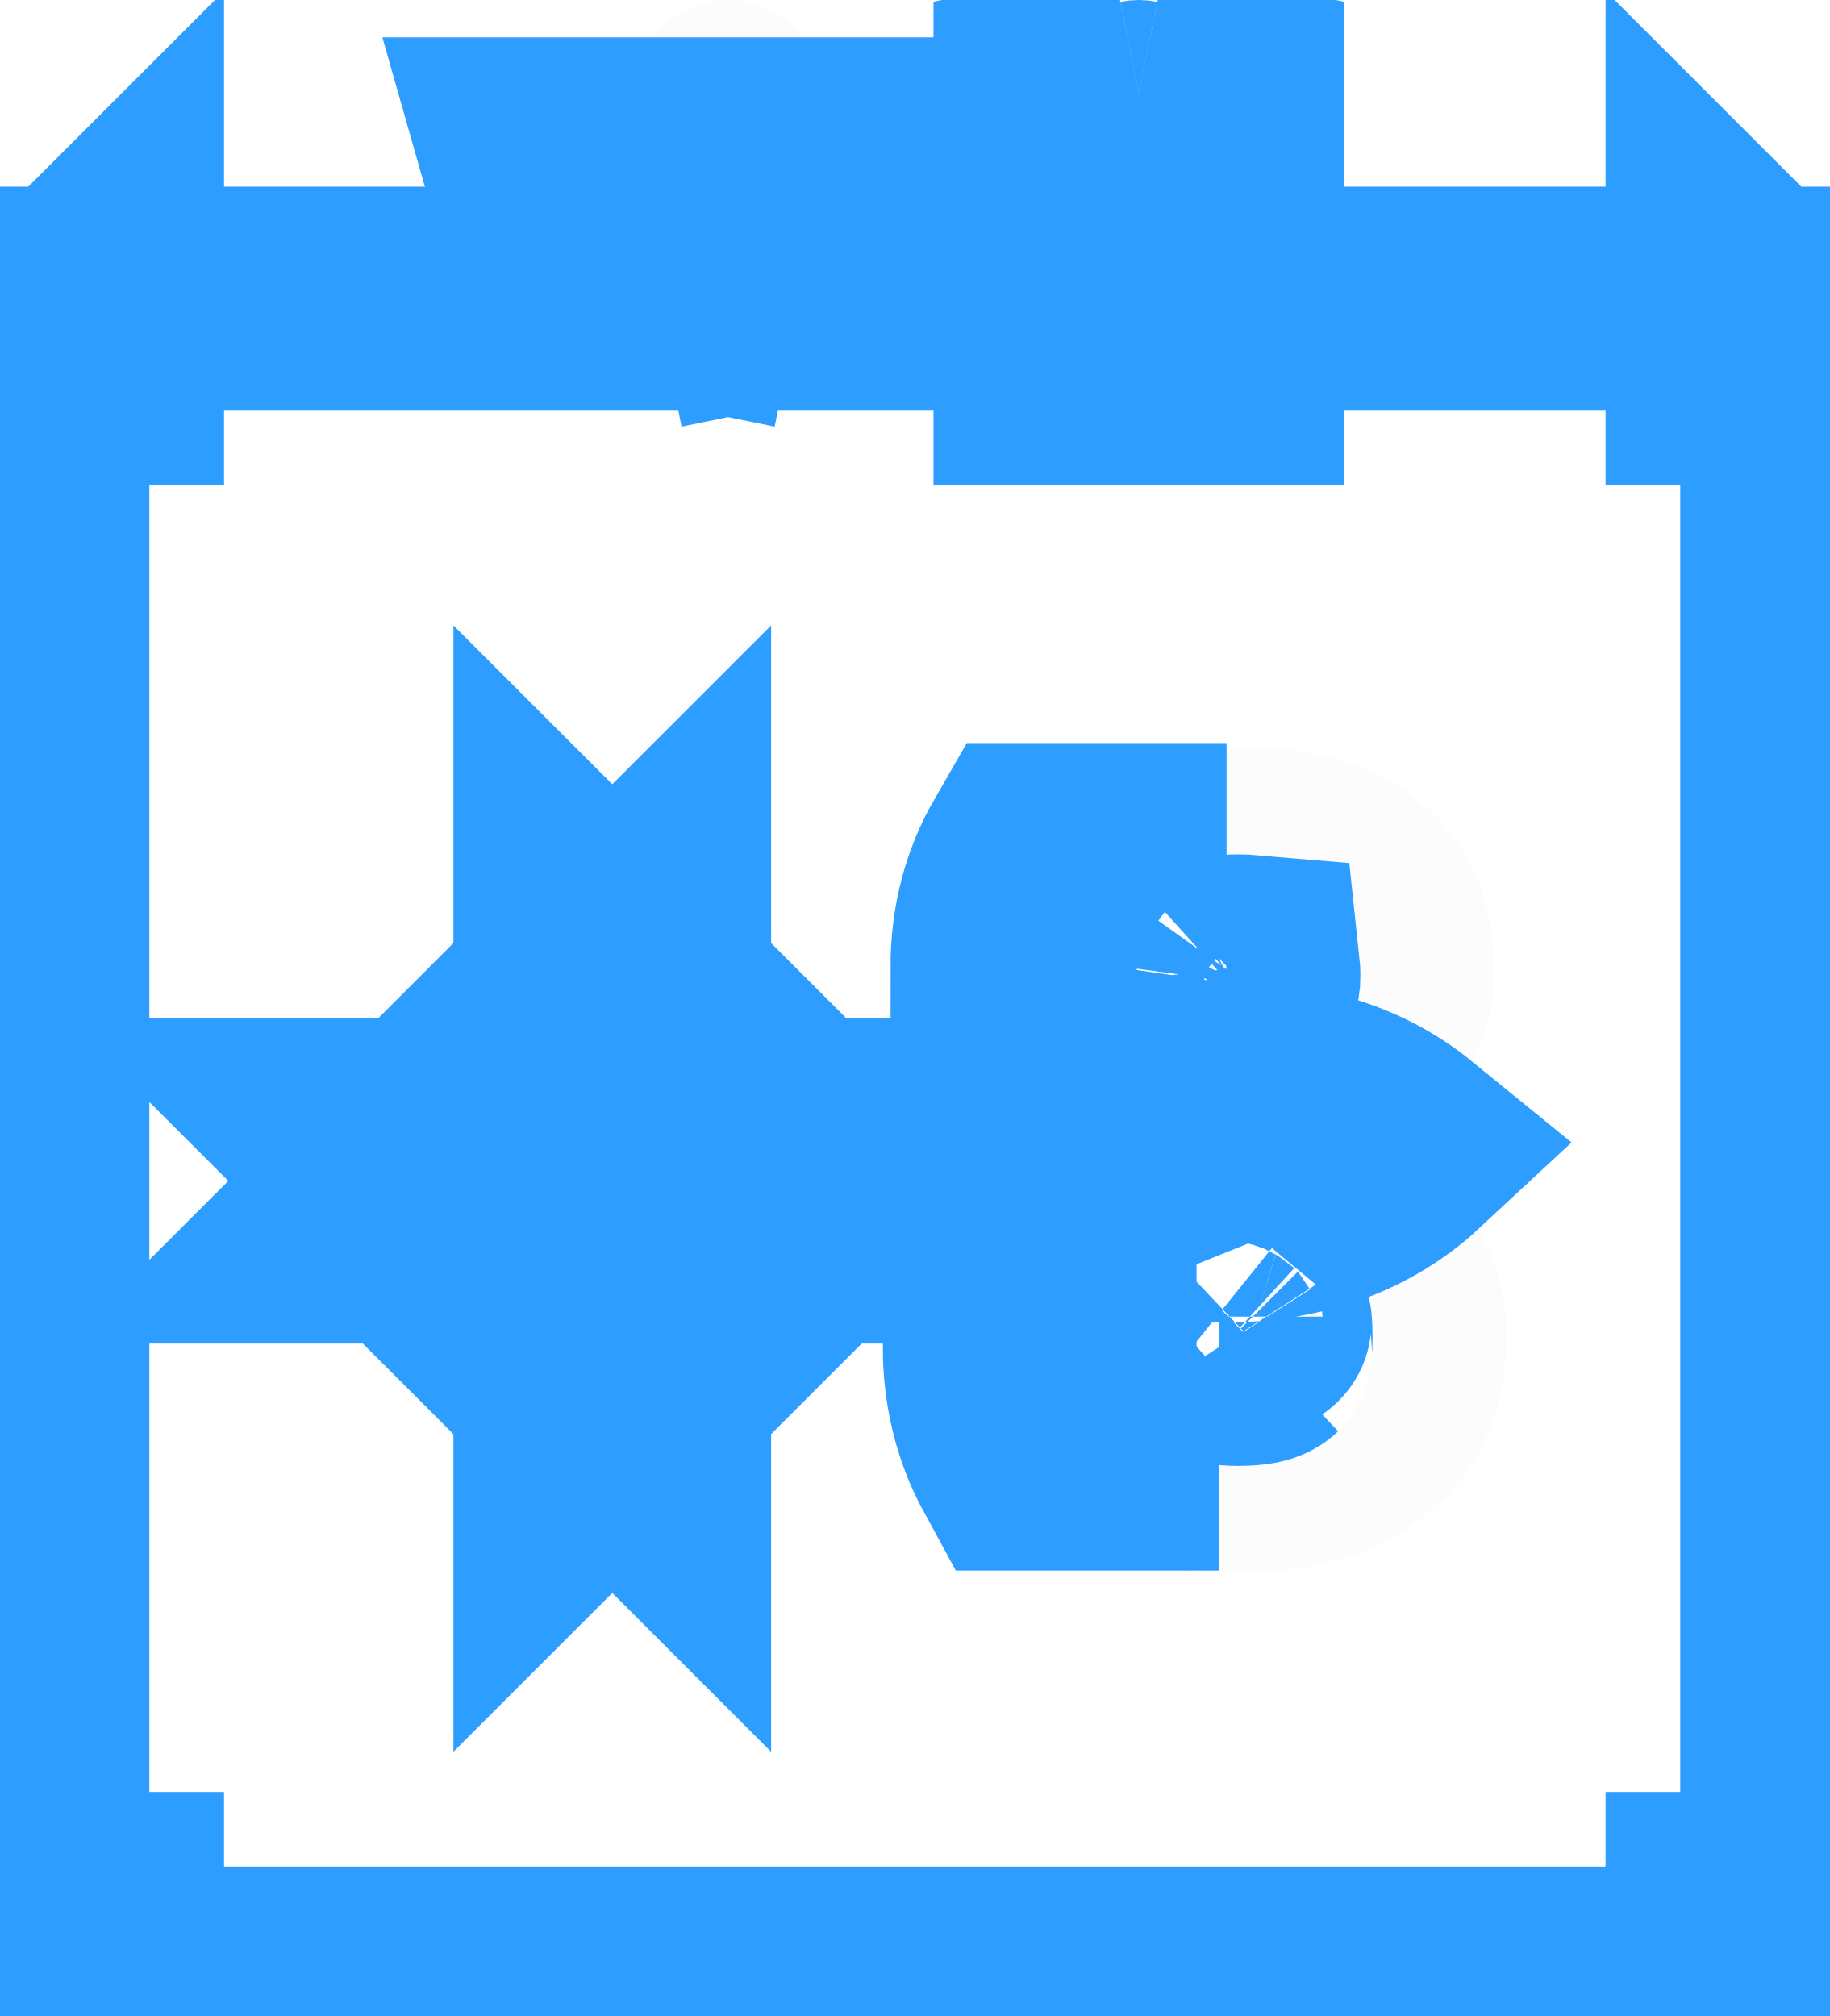
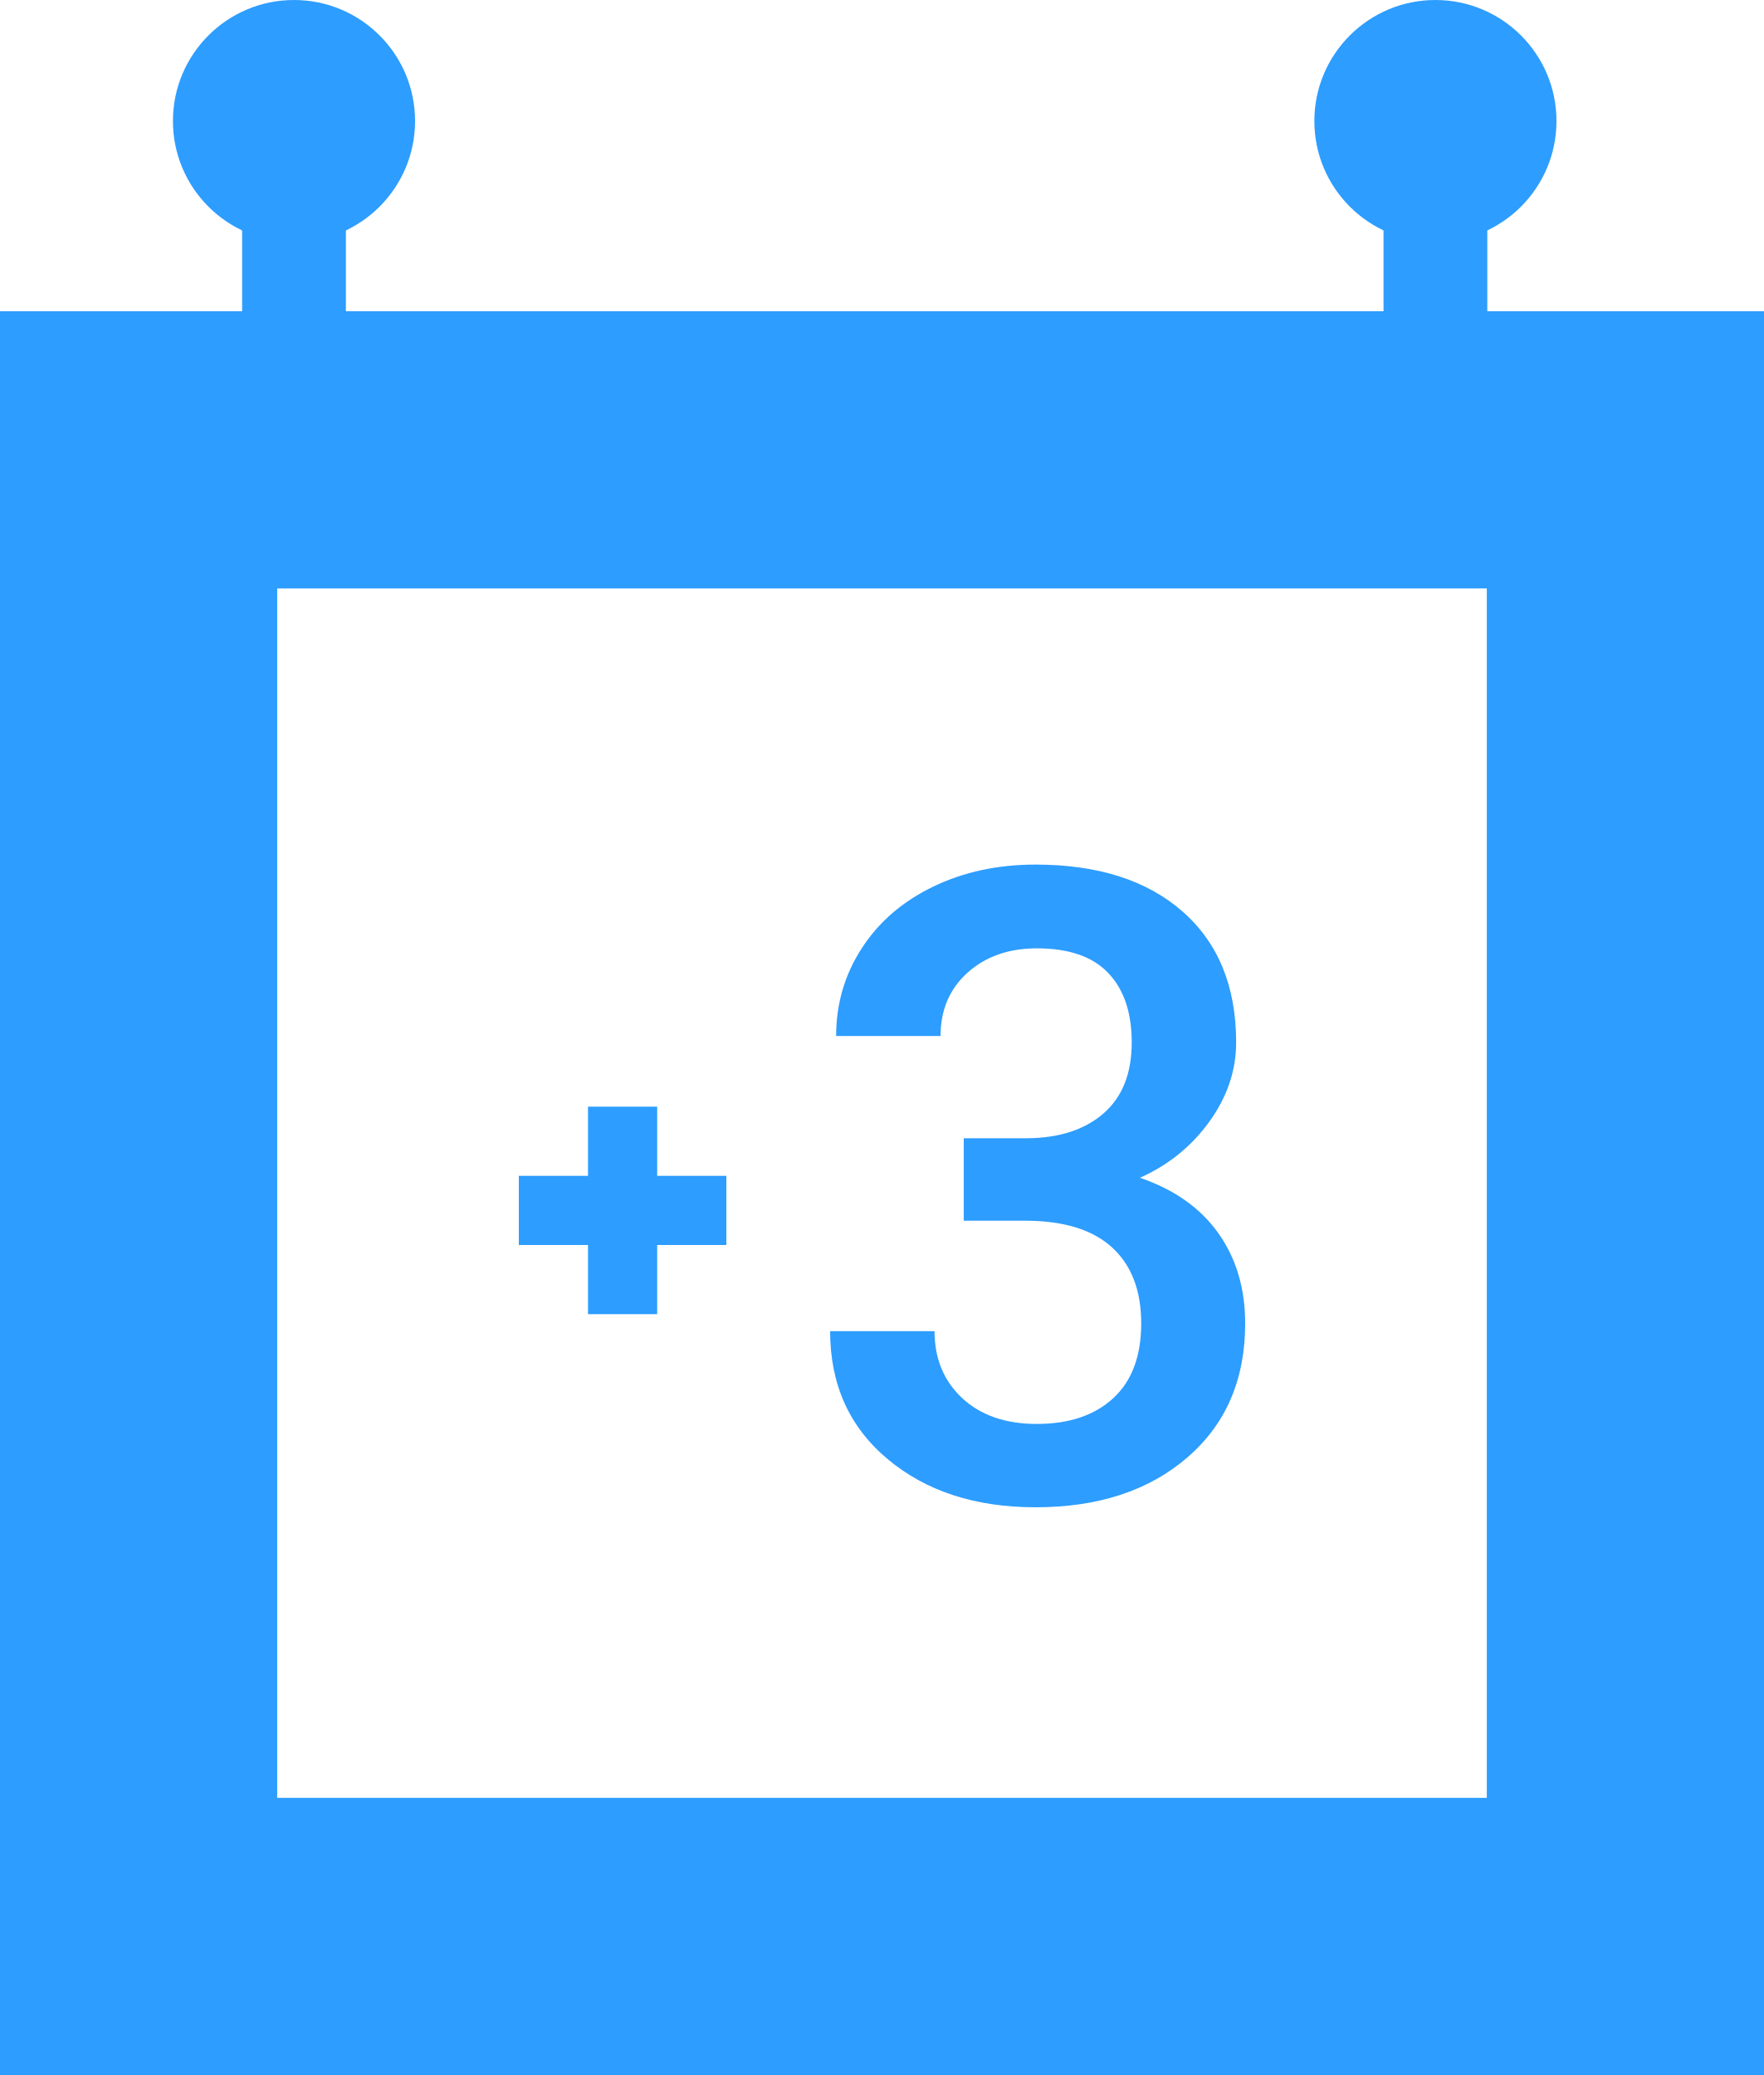
- <svg xmlns="http://www.w3.org/2000/svg" xmlns:xlink="http://www.w3.org/1999/xlink" width="49px" height="54px" viewBox="0 0 49 54" version="1.1">
-   <defs>
-     <path d="M4,11 L4,50 L45,50 L45,11 L4,11 Z M0,11 L0,7 L19,7 L19,4.95 C17.859,4.718 17,3.709 17,2.5 C17,1.119 18.119,0 19.5,0 C20.881,0 22,1.119 22,2.5 C22,3.709 21.141,4.718 20,4.95 L20,7 L30,7 L30,4.95 C28.859,4.718 28,3.709 28,2.5 C28,1.119 29.119,0 30.5,0 C31.881,0 33,1.119 33,2.5 C33,3.709 32.141,4.718 31,4.95 L31,7 L49,7 L49,11 L49,50 L49,54 L0,54 L0,50 L1.27103529e-15,11 Z M18.144,29.988 L23.767,29.988 L23.767,33.273 L18.144,33.273 L18.144,39.68 L14.652,39.68 L14.652,33.273 L9,33.273 L9,29.988 L14.652,29.988 L14.652,23.995 L18.144,23.995 L18.144,29.988 Z M30.648,29.426 L32.838,29.426 C33.943,29.416 34.818,29.13 35.464,28.567 C36.11,28.005 36.433,27.191 36.433,26.126 C36.433,25.1 36.165,24.303 35.627,23.736 C35.089,23.169 34.268,22.885 33.163,22.885 C32.197,22.885 31.403,23.164 30.781,23.721 C30.16,24.279 29.849,25.006 29.849,25.904 L26.253,25.904 C26.253,24.799 26.547,23.793 27.134,22.885 C27.721,21.978 28.539,21.27 29.59,20.762 C30.64,20.254 31.817,20 33.119,20 C35.269,20 36.959,20.54 38.187,21.62 C39.415,22.7 40.029,24.202 40.029,26.126 C40.029,27.093 39.721,28.003 39.104,28.856 C38.488,29.709 37.691,30.353 36.715,30.787 C37.898,31.191 38.798,31.828 39.415,32.696 C40.032,33.564 40.34,34.6 40.34,35.803 C40.34,37.737 39.676,39.275 38.35,40.42 C37.023,41.564 35.279,42.136 33.119,42.136 C31.047,42.136 29.351,41.584 28.029,40.479 C26.707,39.374 26.046,37.904 26.046,36.069 L29.642,36.069 C29.642,37.016 29.96,37.786 30.596,38.378 C31.232,38.97 32.088,39.266 33.163,39.266 C34.278,39.266 35.156,38.97 35.797,38.378 C36.438,37.786 36.759,36.928 36.759,35.803 C36.759,34.669 36.424,33.796 35.753,33.184 C35.082,32.572 34.086,32.267 32.764,32.267 L30.648,32.267 L30.648,29.426 Z" id="path-1" />
-   </defs>
-   <g id="Desktop-HD" stroke="none" stroke-width="1" fill="none" fill-rule="evenodd" transform="translate(-173, -2369)">
-     <g id="third-function" transform="translate(0, 2232)">
-       <g id="tomorrow.icon" transform="translate(173, 137)">
-         <g id="Combined-Shape">
-           <use fill="#FCFCFC" fill-rule="evenodd" xlink:href="#path-1" />
-           <path stroke="#2D9DFF" stroke-width="6" d="M1,53 L1,8 L48,8 L48,53 L1,53 Z M3,10 L3,7 L0,10 L3,10 Z M28,10 L33,10 L33,2.498 L30.597,2.01 C30.832,2.058 31,2.261 31,2.5 C31,2.776 30.776,3 30.5,3 C30.224,3 30,2.776 30,2.5 C30,2.261 30.168,2.058 30.403,2.01 L28,2.498 L28,10 Z M46,10 L49,10 L46,7 L46,10 Z M46,51 L46,54 L49,51 L46,51 Z M3,51 L0,51 L3,54 L3,51 Z M14.208,4 L19,4 L19,7 L16,7 L16,4.95 L19,4.95 L18.403,7.89 C16.358,7.475 14.759,5.946 14.208,4 Z M24.792,4 C24.241,5.946 22.642,7.475 20.597,7.89 L20,4.95 L23,4.95 L23,7 L20,7 L20,4 L24.792,4 Z M21.052,32.988 L23.767,32.988 L22.41,31.63 L23.767,30.273 L21.052,30.273 L20.767,29.988 L20.767,30.273 L12,30.273 L12,29.988 L11.715,30.273 L9,30.273 L10.358,31.63 L9,32.988 L11.715,32.988 L12,33.273 L12,32.988 L15.144,32.988 L15.144,36.68 L14.652,36.68 L15.144,37.172 L15.144,39.68 L16.398,38.426 L17.652,39.68 L17.652,37.172 L18.144,36.68 L17.652,36.68 L17.652,26.995 L18.144,26.995 L17.652,26.503 L17.652,23.995 L16.398,25.249 L15.144,23.995 L15.144,26.503 L14.652,26.995 L15.144,26.995 L15.144,32.988 L20.767,32.988 L20.767,33.273 L21.052,32.988 Z M32.749,29.267 L32.764,29.267 C34.646,29.267 36.266,29.727 37.523,30.751 C37.494,30.778 37.464,30.804 37.434,30.83 C36.207,31.898 34.642,32.41 32.838,32.426 L32.232,32.426 L28.506,31.152 L32.749,29.267 Z M27.378,39.069 C26.89,38.175 26.642,37.159 26.642,36.069 L29.046,36.069 C29.046,36.854 29.232,37.413 29.642,37.877 L29.642,39.069 L27.378,39.069 Z M29.849,24.249 C29.778,24.333 29.713,24.422 29.653,24.515 C29.382,24.934 29.253,25.374 29.253,25.904 L26.849,25.904 C26.849,24.811 27.111,23.793 27.624,22.904 L29.849,22.904 L29.849,24.249 Z M32.849,26.425 C33.15,26.42 33.325,26.386 33.421,26.347 C33.428,26.295 33.433,26.223 33.433,26.126 C33.433,26.036 33.43,25.96 33.423,25.896 C33.352,25.89 33.265,25.885 33.163,25.885 C32.996,25.885 32.905,25.897 32.849,25.917 L32.849,26.425 Z M33.405,26.423 C33.404,26.425 33.404,26.427 33.403,26.428 C33.405,26.424 33.407,26.418 33.408,26.411 Z M32.789,25.951 C32.787,25.952 32.786,25.953 32.784,25.955 C32.789,25.951 32.794,25.944 32.799,25.937 Z M32.642,35.267 L32.642,36.069 C32.642,36.203 32.629,36.171 32.639,36.181 C32.685,36.223 32.807,36.266 33.163,36.266 C33.568,36.266 33.717,36.215 33.762,36.173 C33.739,36.195 33.759,36.141 33.759,35.803 C33.759,35.472 33.736,35.407 33.732,35.401 C33.734,35.404 33.707,35.39 33.622,35.364 C33.428,35.304 33.142,35.267 32.764,35.267 L32.642,35.267 Z M33.732,35.401 C33.732,35.401 33.732,35.401 33.732,35.401 C33.732,35.401 33.732,35.401 33.732,35.401 Z" />
-         </g>
+ <svg xmlns="http://www.w3.org/2000/svg" width="51px" height="60px" viewBox="0 0 51 60" version="1.1">
+   <defs />
+   <g id="Desktop-HD" stroke="none" stroke-width="1" fill="none" fill-rule="evenodd" transform="translate(-173, -2363)">
+     <g id="third-function" transform="translate(0, 2232)" fill="#2D9DFF">
+       <g id="calendar" transform="translate(173, 131)">
+         <path d="M8.014,51.986 L42.986,51.986 L42.986,17.014 L8.014,17.014 L8.014,51.986 Z M0,9 L51,9 L51,60 L0,60 L0,9 Z" id="Combined-Shape" fill-rule="nonzero" />
+         <path d="M41.5,7 C39.567,7 38,5.433 38,3.5 C38,1.567 39.567,0 41.5,0 C43.433,0 45,1.567 45,3.5 C45,5.433 43.433,7 41.5,7 Z" id="Path" fill-rule="nonzero" />
+         <path d="M8.5,7 C6.567,7 5,5.433 5,3.5 C5,1.567 6.567,0 8.5,0 C10.433,0 12,1.567 12,3.5 C12,5.433 10.433,7 8.5,7 Z" id="Path" fill-rule="nonzero" />
+         <polygon id="Path" fill-rule="nonzero" points="40 4 43 4 43 11 40 11" />
+         <polygon id="Path" fill-rule="nonzero" points="7 4 10 4 10 11 7 11" />
+         <path d="M19,34 L21,34 L21,36 L19,36 L19,38 L17,38 L17,36 L15,36 L15,34 L17,34 L17,32 L19,32 L19,34 Z" id="Combined-Shape" />
+         <path d="M27.863,32.913 L29.702,32.913 C30.629,32.905 31.364,32.665 31.907,32.193 C32.449,31.72 32.72,31.037 32.72,30.143 C32.72,29.282 32.495,28.613 32.043,28.137 C31.592,27.66 30.903,27.422 29.975,27.422 C29.164,27.422 28.497,27.656 27.975,28.124 C27.453,28.592 27.193,29.203 27.193,29.957 L24.174,29.957 C24.174,29.029 24.42,28.184 24.913,27.422 C25.406,26.66 26.093,26.066 26.975,25.64 C27.857,25.213 28.845,25 29.938,25 C31.743,25 33.161,25.453 34.193,26.36 C35.224,27.267 35.739,28.528 35.739,30.143 C35.739,30.954 35.48,31.718 34.963,32.435 C34.445,33.151 33.776,33.692 32.957,34.056 C33.95,34.395 34.706,34.93 35.224,35.658 C35.741,36.387 36,37.257 36,38.267 C36,39.89 35.443,41.182 34.329,42.143 C33.215,43.104 31.752,43.584 29.938,43.584 C28.199,43.584 26.774,43.12 25.665,42.193 C24.555,41.265 24,40.031 24,38.491 L27.019,38.491 C27.019,39.286 27.286,39.932 27.82,40.429 C28.354,40.925 29.072,41.174 29.975,41.174 C30.911,41.174 31.648,40.925 32.186,40.429 C32.725,39.932 32.994,39.211 32.994,38.267 C32.994,37.315 32.712,36.582 32.149,36.068 C31.586,35.555 30.749,35.298 29.64,35.298 L27.863,35.298 L27.863,32.913 Z" id="3" />
      </g>
    </g>
  </g>
</svg>
